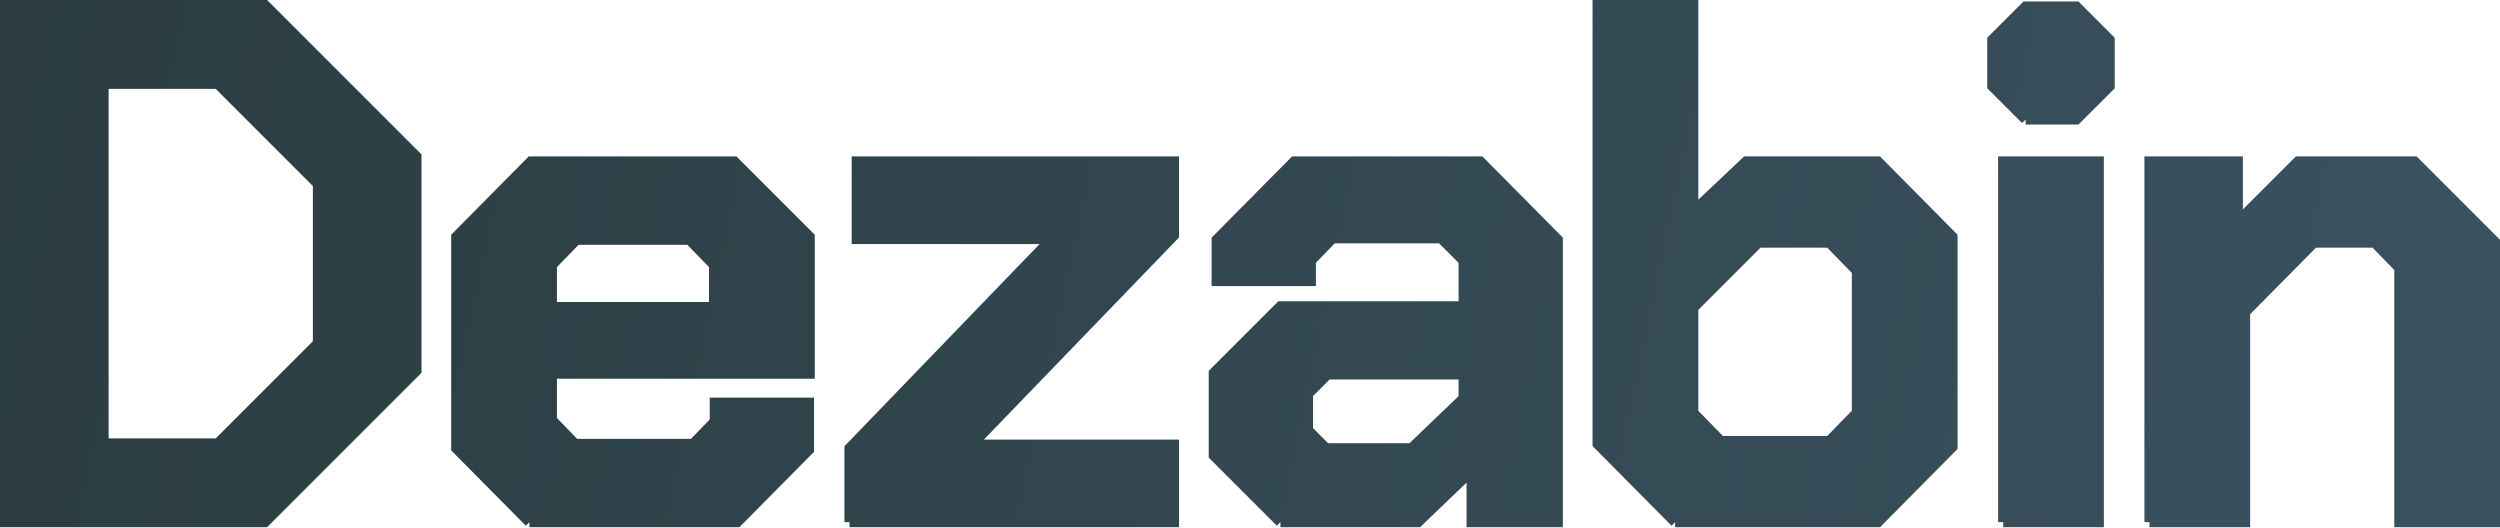
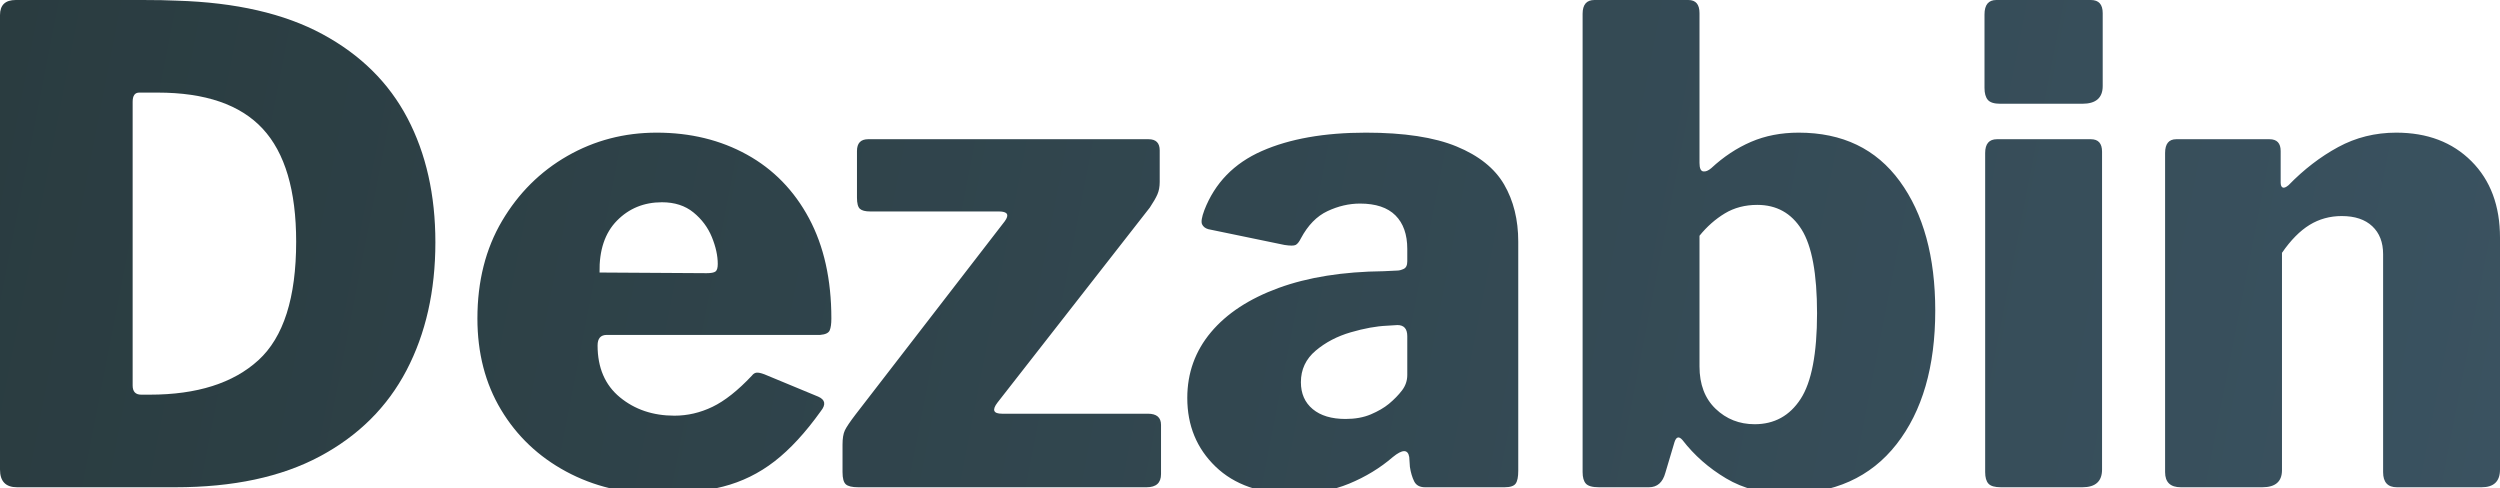
- <svg xmlns="http://www.w3.org/2000/svg" viewBox="-7 -7 3452 728">
+ <svg xmlns="http://www.w3.org/2000/svg" viewBox="0 0 3807 742">
  <defs>
-     <linearGradient id="g" gradientUnits="userSpaceOnUse" x1="0" y1="0" x2="3438" y2="714">
+     <linearGradient id="g" gradientUnits="userSpaceOnUse" x1="0" y1="0" x2="3807" y2="742">
      <stop offset="0" stop-color="#2a3c40" />
      <stop offset="1" stop-color="#3a5260" />
    </linearGradient>
  </defs>
-   <g fill="url(#g)" stroke="url(#g)" stroke-width="14" stroke-linejoin="miter" paint-order="stroke">
-     <path fill-rule="evenodd" d="M0 0 L358.874 0 L568 209.126 L568 504.874 L358.874 714 L0 714 Z M136 108.664 L293.727 108.664 L432 246.937 L432 467.063 L293.727 605.336 L136 605.336 Z" />
-     <path fill-rule="evenodd" d="M724 714L623 612L623 320L726 216L1007 216L1111 320L1111 509L755 509L755 573L787 606L950 606L980 575L980 549L1110 549L1110 614L1011 714L724 714M755 417L979 417L979 359L945 324L789 324L755 359L755 417M1166 714L1166 612L1443 325L1443 323L1176 323L1176 216L1614 216L1614 318L1337 605L1337 607L1614 607L1614 714L1166 714M1761 714L1669 622L1669 508L1761 416L2014 416L2014 353L1983 322L1833 322L1803 353L1803 381L1673 381L1673 324L1780 216L2037 216L2144 324L2144 714L2025 714L2025 643L1951 714L1761 714M1824 612L1942 612L2014 543L2014 510L1826 510L1799 537L1799 587L1824 612M2306 714L2199 606L2199 0L2331 0L2331 285L2404 216L2586 216L2689 320L2689 610L2586 714L2306 714M2369 602L2519 602L2557 563L2557 367L2519 328L2421 328L2331 418L2331 563L2369 602M2790 158L2744 112L2744 48L2790 2L2860 2L2906 48L2906 112L2860 158L2790 158M2759 714L2759 216L2891 216L2891 714L2759 714M2961 714L2961 216L3083 216L3083 299L3166 216L3327 216L3438 327L3438 714L3306 714L3306 363L3272 328L3188 328L3093 424L3093 714L2961 714" />
+   <g fill="url(#g)">
+     <path d="M267 742L26 742Q0 742 0 715L0 715L0 23Q0 0 24 0L24 0Q48 0 81 0Q114 0 149.5 0Q185 0 217 0Q249 0 269 1L269 1Q404 5 491 52Q578 99 620.5 180Q663 261 663 369L663 369Q663 480 619 564Q575 648 487 695Q399 742 267 742L267 742M215 601L215 601L228 601Q336 601 393.5 548.5Q451 496 451 368L451 368Q451 251 400 196Q349 141 240 141L240 141L212 141Q202 141 202 155L202 155L202 587Q202 601 215 601" />
+     <path d="M910 526L910 526Q910 577 944 605Q978 633 1027 633L1027 633Q1057 633 1085 619.5Q1113 606 1145 572L1145 572Q1148 568 1152 567.5Q1156 567 1164 570L1164 570L1246 604Q1262 611 1250 626L1250 626Q1215 675 1179.5 702.5Q1144 730 1101 741Q1058 752 1003 752L1003 752Q925 752 862 718Q799 684 763 624Q727 564 727 485L727 485Q727 400 764.5 336.5Q802 273 864 237.5Q926 202 1000 202L1000 202Q1077 202 1137.5 235.5Q1198 269 1232 332.5Q1266 396 1266 485L1266 485Q1266 497 1263.5 503Q1261 509 1249 510L1249 510L924 510Q910 510 910 526M913 415L1076 416Q1086 416 1089.5 413.5Q1093 411 1093 402L1093 402Q1093 383 1084 361Q1075 339 1056 323.5Q1037 308 1008 308L1008 308Q967 308 939.5 336Q912 364 913 415L913 415M1746 742L1307 742Q1293 742 1288 737.5Q1283 733 1283 719L1283 719L1283 677Q1283 663 1286.5 655.5Q1290 648 1303 631L1303 631L1530 337Q1541 322 1521 322L1521 322L1325 322Q1314 322 1309.5 318Q1305 314 1305 301L1305 301L1305 230Q1305 212 1322 212L1322 212L1749 212Q1766 212 1766 229L1766 229L1766 277Q1766 288 1762.5 296Q1759 304 1751 316L1751 316L1519 613Q1506 630 1526 630L1526 630L1748 630Q1768 630 1768 647L1768 647L1768 722Q1768 742 1746 742L1746 742M2121 696L2121 696Q2092 721 2054.5 736.5Q2017 752 1970 752L1970 752Q1894 752 1851 710.5Q1808 669 1808 606L1808 606Q1808 549 1844 506Q1880 463 1947 438.5Q2014 414 2107 413L2107 413L2128 412Q2132 412 2137.5 409.5Q2143 407 2143 398L2143 398L2143 379Q2143 346 2125 328Q2107 310 2071 310L2071 310Q2046 310 2021.5 321.5Q1997 333 1981 363L1981 363Q1977 371 1973 373Q1969 375 1956 373L1956 373L1840 349Q1833 347 1830.5 341.5Q1828 336 1834 320L1834 320Q1858 258 1921.5 230Q1985 202 2080 202L2080 202Q2167 202 2218 223Q2269 244 2290.5 281Q2312 318 2312 368L2312 368L2312 717Q2312 731 2308 736.5Q2304 742 2291 742L2291 742L2170 742Q2158 742 2153.5 733Q2149 724 2147 711L2147 711L2146 696Q2143 678 2121 696M2143 571L2143 512Q2143 495 2128 495L2128 495L2112 496Q2088 497 2057 506Q2026 515 2003.5 534Q1981 553 1981 582L1981 582Q1981 608 1999 623Q2017 638 2049 638L2049 638Q2071 638 2087.5 631Q2104 624 2115 615L2115 615Q2127 605 2135 594.5Q2143 584 2143 571L2143 571M2511 742L2435 742Q2420 742 2415 736.5Q2410 731 2410 719L2410 719L2410 21Q2410 0 2428 0L2428 0L2571 0Q2588 0 2588 20L2588 20L2588 248Q2588 260 2593.5 261Q2599 262 2606 256L2606 256Q2634 230 2666.5 216Q2699 202 2739 202L2739 202Q2839 202 2893 276Q2947 350 2947 473L2947 473Q2947 601 2888 676.5Q2829 752 2720 752L2720 752Q2668 752 2628.5 728.5Q2589 705 2562 670L2562 670Q2554 661 2550 673L2550 673L2536 720Q2530 742 2511 742L2511 742M2588 359L2588 558Q2588 599 2612.5 622.5Q2637 646 2672 646L2672 646Q2717 646 2742 607.5Q2767 569 2767 477L2767 477Q2767 387 2743.5 349.5Q2720 312 2676 312L2676 312Q2648 312 2626.5 325Q2605 338 2588 359L2588 359M3202 20L3202 131Q3202 158 3171 158L3171 158L3046 158Q3032 158 3027 152Q3022 146 3022 134L3022 134L3022 22Q3022 0 3040 0L3040 0L3184 0Q3202 0 3202 20L3202 20M3201 231L3201 715Q3201 742 3171 742L3171 742L3047 742Q3033 742 3028 736.5Q3023 731 3023 719L3023 719L3023 233Q3023 212 3041 212L3041 212L3184 212Q3201 212 3201 231L3201 231M3445 742L3321 742Q3297 742 3297 719L3297 719L3297 233Q3297 212 3314 212L3314 212L3456 212Q3473 212 3473 230L3473 230L3473 278Q3473 284 3476 285.5Q3479 287 3485 282L3485 282Q3520 246 3560.5 224Q3601 202 3649 202L3649 202Q3720 202 3763.5 245.5Q3807 289 3807 362L3807 362L3807 715Q3807 742 3779 742L3779 742L3650 742Q3629 742 3629 719L3629 719L3629 387Q3629 360 3612.5 344.5Q3596 329 3566 329L3566 329Q3539 329 3517 342.5Q3495 356 3475 385L3475 385L3475 716Q3475 742 3445 742L3445 742" />
  </g>
</svg>
